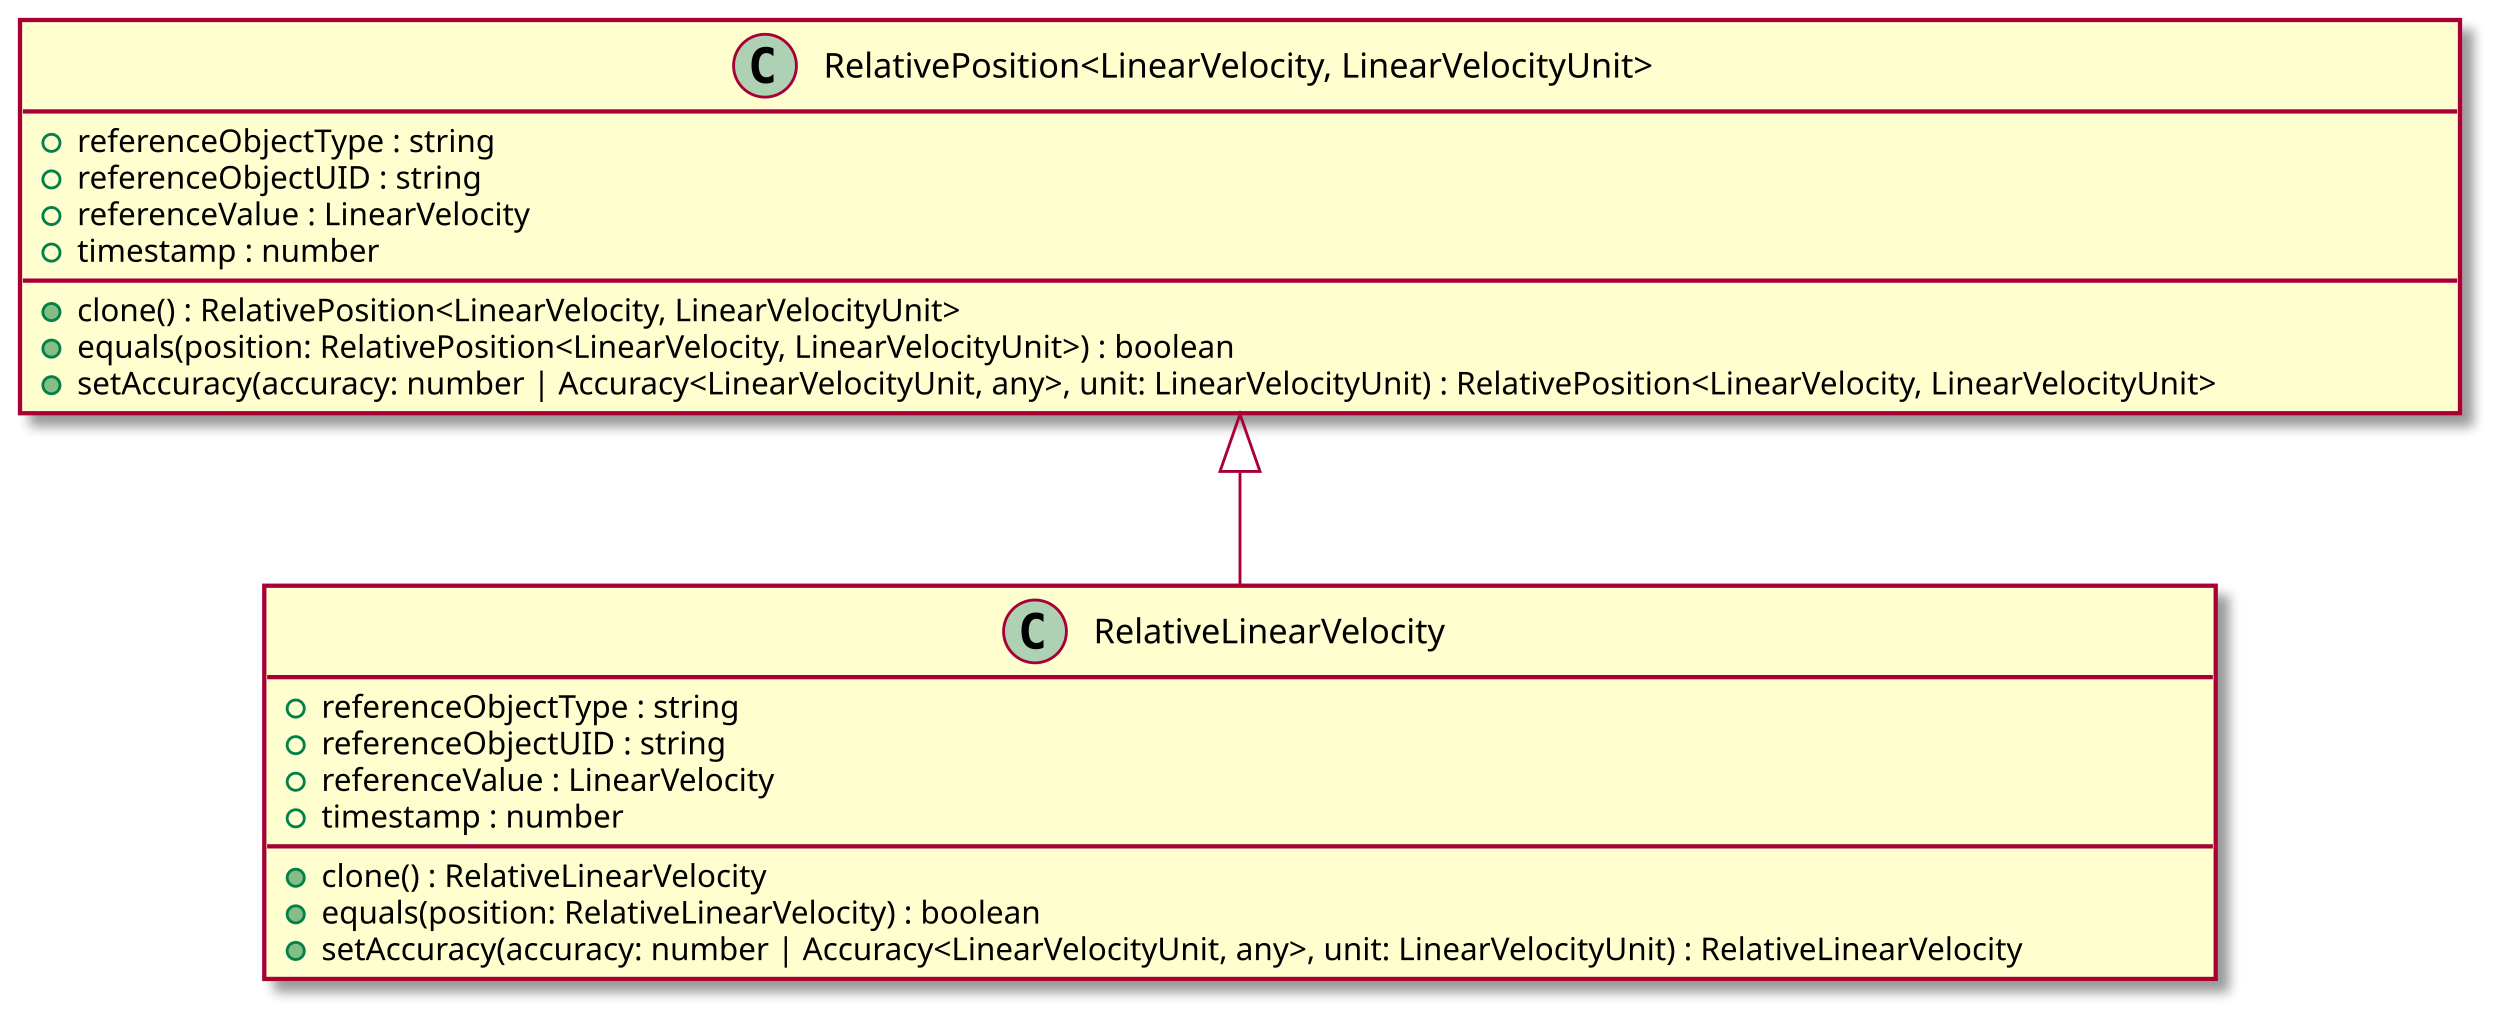
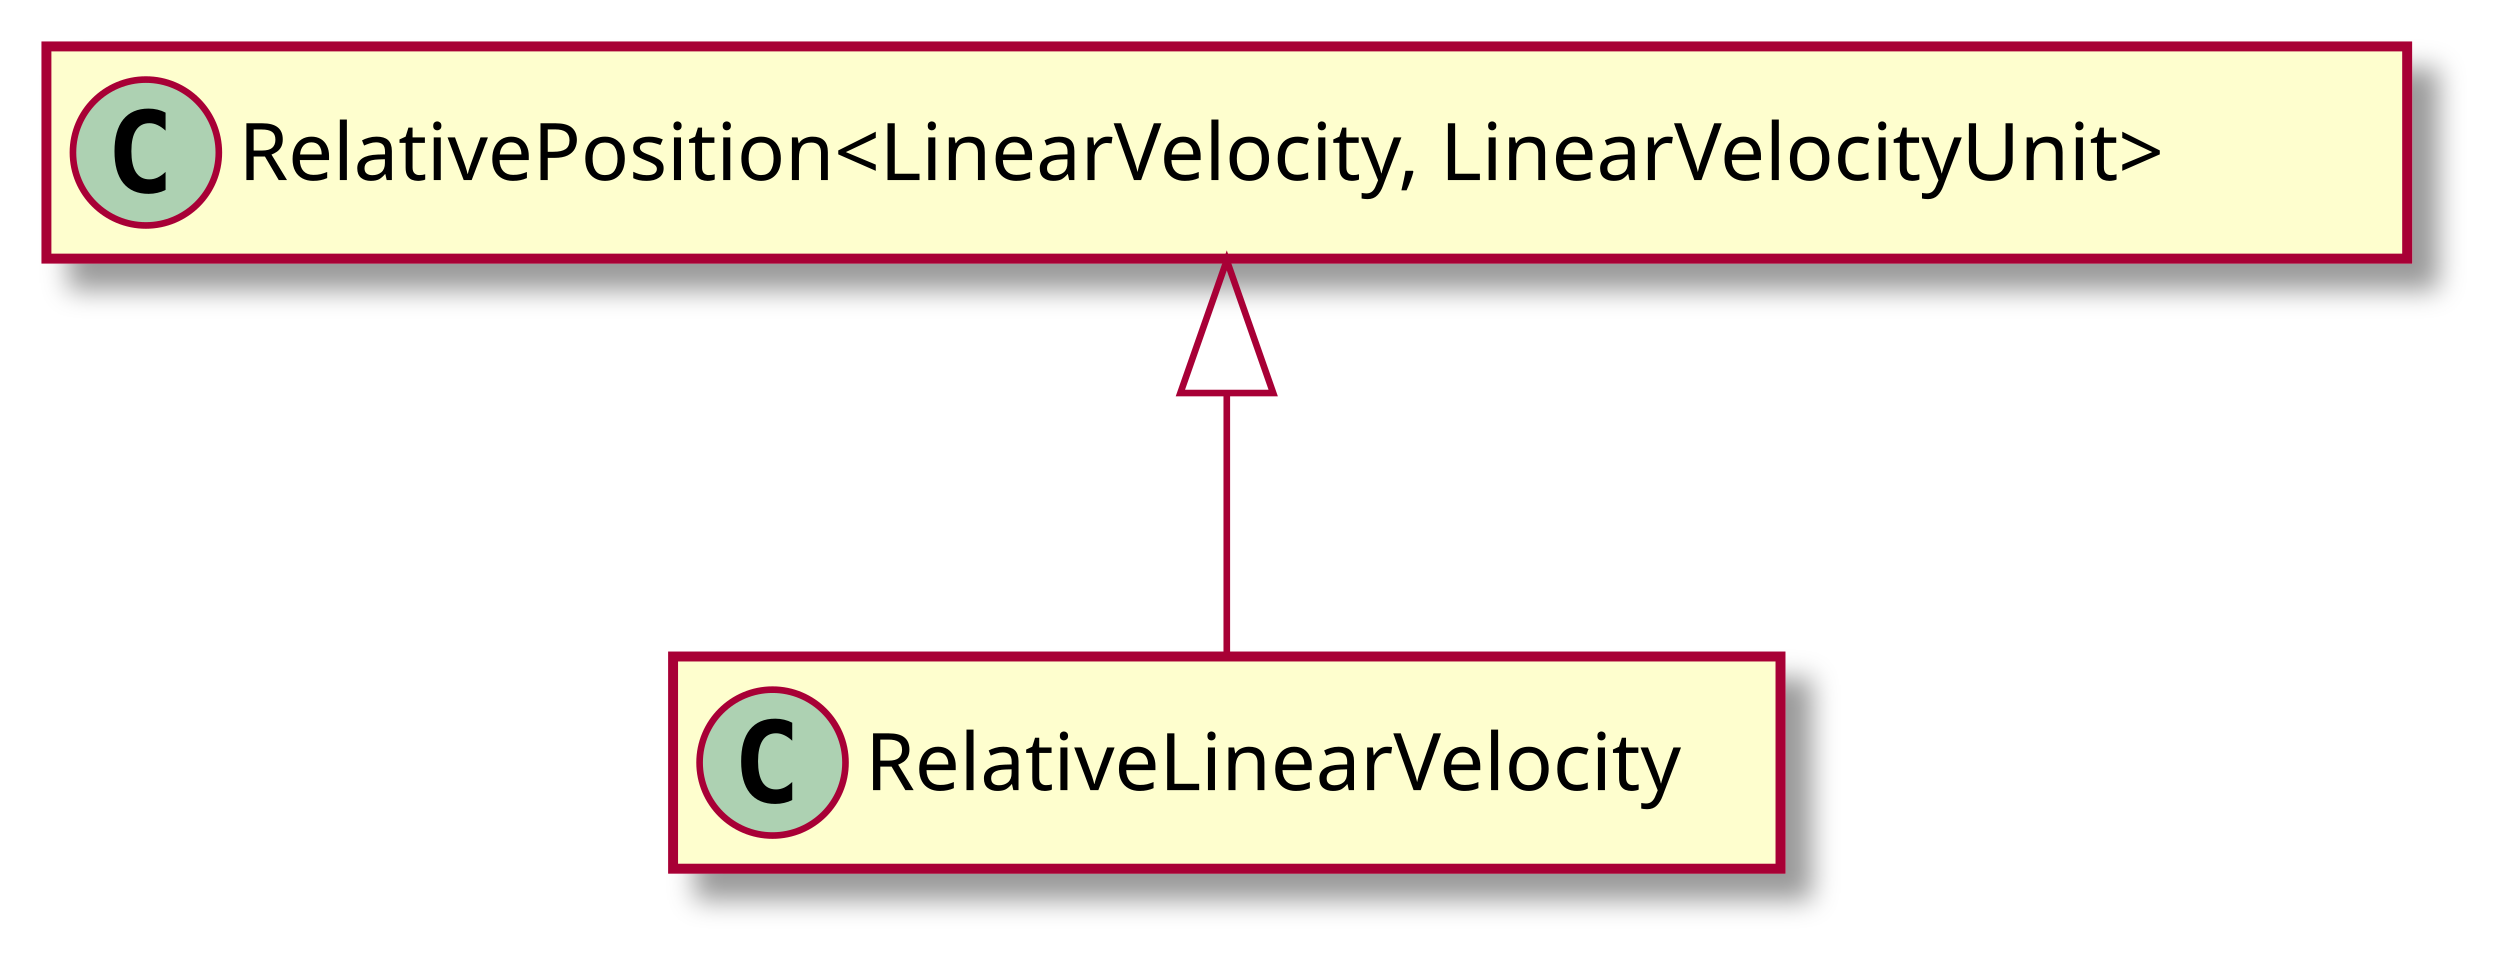
- <svg xmlns="http://www.w3.org/2000/svg" contentScriptType="application/ecmascript" contentStyleType="text/css" height="356px" preserveAspectRatio="none" style="width:875px;height:356px;background:#00000000;" version="1.1" viewBox="0 0 875 356" width="875px" zoomAndPan="magnify">
+ <svg xmlns="http://www.w3.org/2000/svg" contentScriptType="application/ecmascript" contentStyleType="text/css" height="145px" preserveAspectRatio="none" style="width:377px;height:145px;background:#00000000;" version="1.1" viewBox="0 0 377 145" width="377px" zoomAndPan="magnify">
  <defs>
-     <filter height="300%" id="f1vvaib834zob5" width="300%" x="-1" y="-1">
+     <filter height="300%" id="f1bdsfs96rz1u2" width="300%" x="-1" y="-1">
      <feGaussianBlur result="blurOut" stdDeviation="2.0" />
      <feColorMatrix in="blurOut" result="blurOut2" type="matrix" values="0 0 0 0 0 0 0 0 0 0 0 0 0 0 0 0 0 0 .4 0" />
      <feOffset dx="4.0" dy="4.0" in="blurOut2" result="blurOut3" />
      <feBlend in="SourceGraphic" in2="blurOut3" mode="normal" />
    </filter>
  </defs>
  <g>
-     <rect codeLine="4" fill="#FEFECE" filter="url(#f1vvaib834zob5)" height="137.633" id="RelativeLinearVelocity" style="stroke:#A80036;stroke-width:1.5;" width="683" x="92.5" y="205" />
-     <ellipse cx="362.25" cy="221" fill="#ADD1B2" rx="11" ry="11" style="stroke:#A80036;stroke-width:1.0;" />
-     <path d="M365.219,226.641 Q364.641,226.938 364,227.078 Q363.359,227.234 362.656,227.234 Q360.156,227.234 358.828,225.594 Q357.516,223.938 357.516,220.812 Q357.516,217.688 358.828,216.031 Q360.156,214.375 362.656,214.375 Q363.359,214.375 364,214.531 Q364.656,214.688 365.219,214.984 L365.219,217.703 Q364.594,217.125 364,216.859 Q363.406,216.578 362.781,216.578 Q361.438,216.578 360.75,217.656 Q360.062,218.719 360.062,220.812 Q360.062,222.906 360.75,223.984 Q361.438,225.047 362.781,225.047 Q363.406,225.047 364,224.781 Q364.594,224.5 365.219,223.922 L365.219,226.641 Z " fill="#000000" />
-     <text fill="#000000" font-family="sans-serif" font-size="12" lengthAdjust="spacing" textLength="135" x="382.75" y="225.154">RelativeLinearVelocity</text>
-     <line style="stroke:#A80036;stroke-width:1.5;" x1="93.5" x2="774.5" y1="237" y2="237" />
-     <ellipse cx="103.5" cy="248" rx="3" ry="3" style="stroke:#038048;stroke-width:1.0;fill:none;" />
-     <text fill="#000000" font-family="sans-serif" font-size="11" lengthAdjust="spacing" textLength="163" x="112.5" y="251.21">referenceObjectType : string</text>
-     <ellipse cx="103.5" cy="260.805" rx="3" ry="3" style="stroke:#038048;stroke-width:1.0;fill:none;" />
-     <text fill="#000000" font-family="sans-serif" font-size="11" lengthAdjust="spacing" textLength="155" x="112.5" y="264.015">referenceObjectUID : string</text>
-     <ellipse cx="103.5" cy="273.609" rx="3" ry="3" style="stroke:#038048;stroke-width:1.0;fill:none;" />
-     <text fill="#000000" font-family="sans-serif" font-size="11" lengthAdjust="spacing" textLength="176" x="112.5" y="276.82">referenceValue : LinearVelocity</text>
-     <ellipse cx="103.5" cy="286.414" rx="3" ry="3" style="stroke:#038048;stroke-width:1.0;fill:none;" />
-     <text fill="#000000" font-family="sans-serif" font-size="11" lengthAdjust="spacing" textLength="117" x="112.5" y="289.625">timestamp : number</text>
-     <line style="stroke:#A80036;stroke-width:1.5;" x1="93.5" x2="774.5" y1="296.219" y2="296.219" />
-     <ellipse cx="103.5" cy="307.219" fill="#84BE84" rx="3" ry="3" style="stroke:#038048;stroke-width:1.0;" />
-     <text fill="#000000" font-family="sans-serif" font-size="11" lengthAdjust="spacing" textLength="172" x="112.5" y="310.429">clone() : RelativeLinearVelocity</text>
-     <ellipse cx="103.5" cy="320.023" fill="#84BE84" rx="3" ry="3" style="stroke:#038048;stroke-width:1.0;" />
-     <text fill="#000000" font-family="sans-serif" font-size="11" lengthAdjust="spacing" textLength="278" x="112.5" y="323.234">equals(position: RelativeLinearVelocity) : boolean</text>
-     <ellipse cx="103.5" cy="332.828" fill="#84BE84" rx="3" ry="3" style="stroke:#038048;stroke-width:1.0;" />
-     <text fill="#000000" font-family="sans-serif" font-size="11" lengthAdjust="spacing" textLength="657" x="112.5" y="336.039">setAccuracy(accuracy: number | Accuracy&lt;LinearVelocityUnit, any&gt;, unit: LinearVelocityUnit) : RelativeLinearVelocity</text>
-     <rect codeLine="13" fill="#FEFECE" filter="url(#f1vvaib834zob5)" height="137.633" id="RelativePosition&lt;LinearVelocity, LinearVelocityUnit&gt;" style="stroke:#A80036;stroke-width:1.5;" width="854" x="7" y="7" />
-     <ellipse cx="267.75" cy="23" fill="#ADD1B2" rx="11" ry="11" style="stroke:#A80036;stroke-width:1.0;" />
-     <path d="M270.719,28.641 Q270.141,28.938 269.5,29.078 Q268.859,29.234 268.156,29.234 Q265.656,29.234 264.328,27.594 Q263.016,25.938 263.016,22.812 Q263.016,19.688 264.328,18.031 Q265.656,16.375 268.156,16.375 Q268.859,16.375 269.5,16.531 Q270.156,16.688 270.719,16.984 L270.719,19.703 Q270.094,19.125 269.5,18.859 Q268.906,18.578 268.281,18.578 Q266.938,18.578 266.25,19.656 Q265.562,20.719 265.562,22.812 Q265.562,24.906 266.25,25.984 Q266.938,27.047 268.281,27.047 Q268.906,27.047 269.5,26.781 Q270.094,26.5 270.719,25.922 L270.719,28.641 Z " fill="#000000" />
-     <text fill="#000000" font-family="sans-serif" font-size="12" lengthAdjust="spacing" textLength="324" x="288.25" y="27.154">RelativePosition&lt;LinearVelocity, LinearVelocityUnit&gt;</text>
-     <line style="stroke:#A80036;stroke-width:1.5;" x1="8" x2="860" y1="39" y2="39" />
-     <ellipse cx="18" cy="50" rx="3" ry="3" style="stroke:#038048;stroke-width:1.0;fill:none;" />
-     <text fill="#000000" font-family="sans-serif" font-size="11" lengthAdjust="spacing" textLength="163" x="27" y="53.21">referenceObjectType : string</text>
-     <ellipse cx="18" cy="62.805" rx="3" ry="3" style="stroke:#038048;stroke-width:1.0;fill:none;" />
-     <text fill="#000000" font-family="sans-serif" font-size="11" lengthAdjust="spacing" textLength="155" x="27" y="66.015">referenceObjectUID : string</text>
-     <ellipse cx="18" cy="75.609" rx="3" ry="3" style="stroke:#038048;stroke-width:1.0;fill:none;" />
-     <text fill="#000000" font-family="sans-serif" font-size="11" lengthAdjust="spacing" textLength="176" x="27" y="78.82">referenceValue : LinearVelocity</text>
-     <ellipse cx="18" cy="88.414" rx="3" ry="3" style="stroke:#038048;stroke-width:1.0;fill:none;" />
-     <text fill="#000000" font-family="sans-serif" font-size="11" lengthAdjust="spacing" textLength="117" x="27" y="91.624">timestamp : number</text>
-     <line style="stroke:#A80036;stroke-width:1.5;" x1="8" x2="860" y1="98.219" y2="98.219" />
-     <ellipse cx="18" cy="109.219" fill="#84BE84" rx="3" ry="3" style="stroke:#038048;stroke-width:1.0;" />
-     <text fill="#000000" font-family="sans-serif" font-size="11" lengthAdjust="spacing" textLength="343" x="27" y="112.429">clone() : RelativePosition&lt;LinearVelocity, LinearVelocityUnit&gt;</text>
-     <ellipse cx="18" cy="122.023" fill="#84BE84" rx="3" ry="3" style="stroke:#038048;stroke-width:1.0;" />
-     <text fill="#000000" font-family="sans-serif" font-size="11" lengthAdjust="spacing" textLength="449" x="27" y="125.234">equals(position: RelativePosition&lt;LinearVelocity, LinearVelocityUnit&gt;) : boolean</text>
-     <ellipse cx="18" cy="134.828" fill="#84BE84" rx="3" ry="3" style="stroke:#038048;stroke-width:1.0;" />
-     <text fill="#000000" font-family="sans-serif" font-size="11" lengthAdjust="spacing" textLength="828" x="27" y="138.039">setAccuracy(accuracy: number | Accuracy&lt;LinearVelocityUnit, any&gt;, unit: LinearVelocityUnit) : RelativePosition&lt;LinearVelocity, LinearVelocityUnit&gt;</text>
-     <path codeLine="22" d="M434,165.43 C434,178.64 434,192.08 434,204.79 " fill="none" id="RelativePosition&lt;LinearVelocity, LinearVelocityUnit&gt;-backto-RelativeLinearVelocity" style="stroke:#A80036;stroke-width:1.0;" />
-     <polygon fill="none" points="427,165,434,145,441,165,427,165" style="stroke:#A80036;stroke-width:1.0;" />
+     <rect codeLine="4" fill="#FEFECE" filter="url(#f1bdsfs96rz1u2)" height="32" id="RelativeLinearVelocity" style="stroke:#A80036;stroke-width:1.5;" width="167" x="101.5" y="99" />
+     <ellipse cx="116.5" cy="115" fill="#ADD1B2" rx="11" ry="11" style="stroke:#A80036;stroke-width:1.0;" />
+     <path d="M119.469,120.641 Q118.891,120.938 118.25,121.078 Q117.609,121.234 116.906,121.234 Q114.406,121.234 113.078,119.594 Q111.766,117.938 111.766,114.812 Q111.766,111.688 113.078,110.031 Q114.406,108.375 116.906,108.375 Q117.609,108.375 118.25,108.531 Q118.906,108.688 119.469,108.984 L119.469,111.703 Q118.844,111.125 118.25,110.859 Q117.656,110.578 117.031,110.578 Q115.688,110.578 115,111.656 Q114.312,112.719 114.312,114.812 Q114.312,116.906 115,117.984 Q115.688,119.047 117.031,119.047 Q117.656,119.047 118.25,118.781 Q118.844,118.5 119.469,117.922 L119.469,120.641 Z " fill="#000000" />
+     <text fill="#000000" font-family="sans-serif" font-size="12" lengthAdjust="spacing" textLength="135" x="130.5" y="119.154">RelativeLinearVelocity</text>
+     <rect codeLine="6" fill="#FEFECE" filter="url(#f1bdsfs96rz1u2)" height="32" id="RelativePosition&lt;LinearVelocity, LinearVelocityUnit&gt;" style="stroke:#A80036;stroke-width:1.5;" width="356" x="7" y="7" />
+     <ellipse cx="22" cy="23" fill="#ADD1B2" rx="11" ry="11" style="stroke:#A80036;stroke-width:1.0;" />
+     <path d="M24.969,28.641 Q24.391,28.938 23.75,29.078 Q23.109,29.234 22.406,29.234 Q19.906,29.234 18.578,27.594 Q17.266,25.938 17.266,22.812 Q17.266,19.688 18.578,18.031 Q19.906,16.375 22.406,16.375 Q23.109,16.375 23.75,16.531 Q24.406,16.688 24.969,16.984 L24.969,19.703 Q24.344,19.125 23.75,18.859 Q23.156,18.578 22.531,18.578 Q21.188,18.578 20.5,19.656 Q19.812,20.719 19.812,22.812 Q19.812,24.906 20.5,25.984 Q21.188,27.047 22.531,27.047 Q23.156,27.047 23.75,26.781 Q24.344,26.5 24.969,25.922 L24.969,28.641 Z " fill="#000000" />
+     <text fill="#000000" font-family="sans-serif" font-size="12" lengthAdjust="spacing" textLength="324" x="36" y="27.154">RelativePosition&lt;LinearVelocity, LinearVelocityUnit&gt;</text>
+     <path codeLine="8" d="M185,59.61 C185,73.31 185,88.22 185,98.96 " fill="none" id="RelativePosition&lt;LinearVelocity, LinearVelocityUnit&gt;-backto-RelativeLinearVelocity" style="stroke:#A80036;stroke-width:1.0;" />
+     <polygon fill="none" points="178,59.27,185,39.27,192,59.27,178,59.27" style="stroke:#A80036;stroke-width:1.0;" />
  </g>
</svg>
